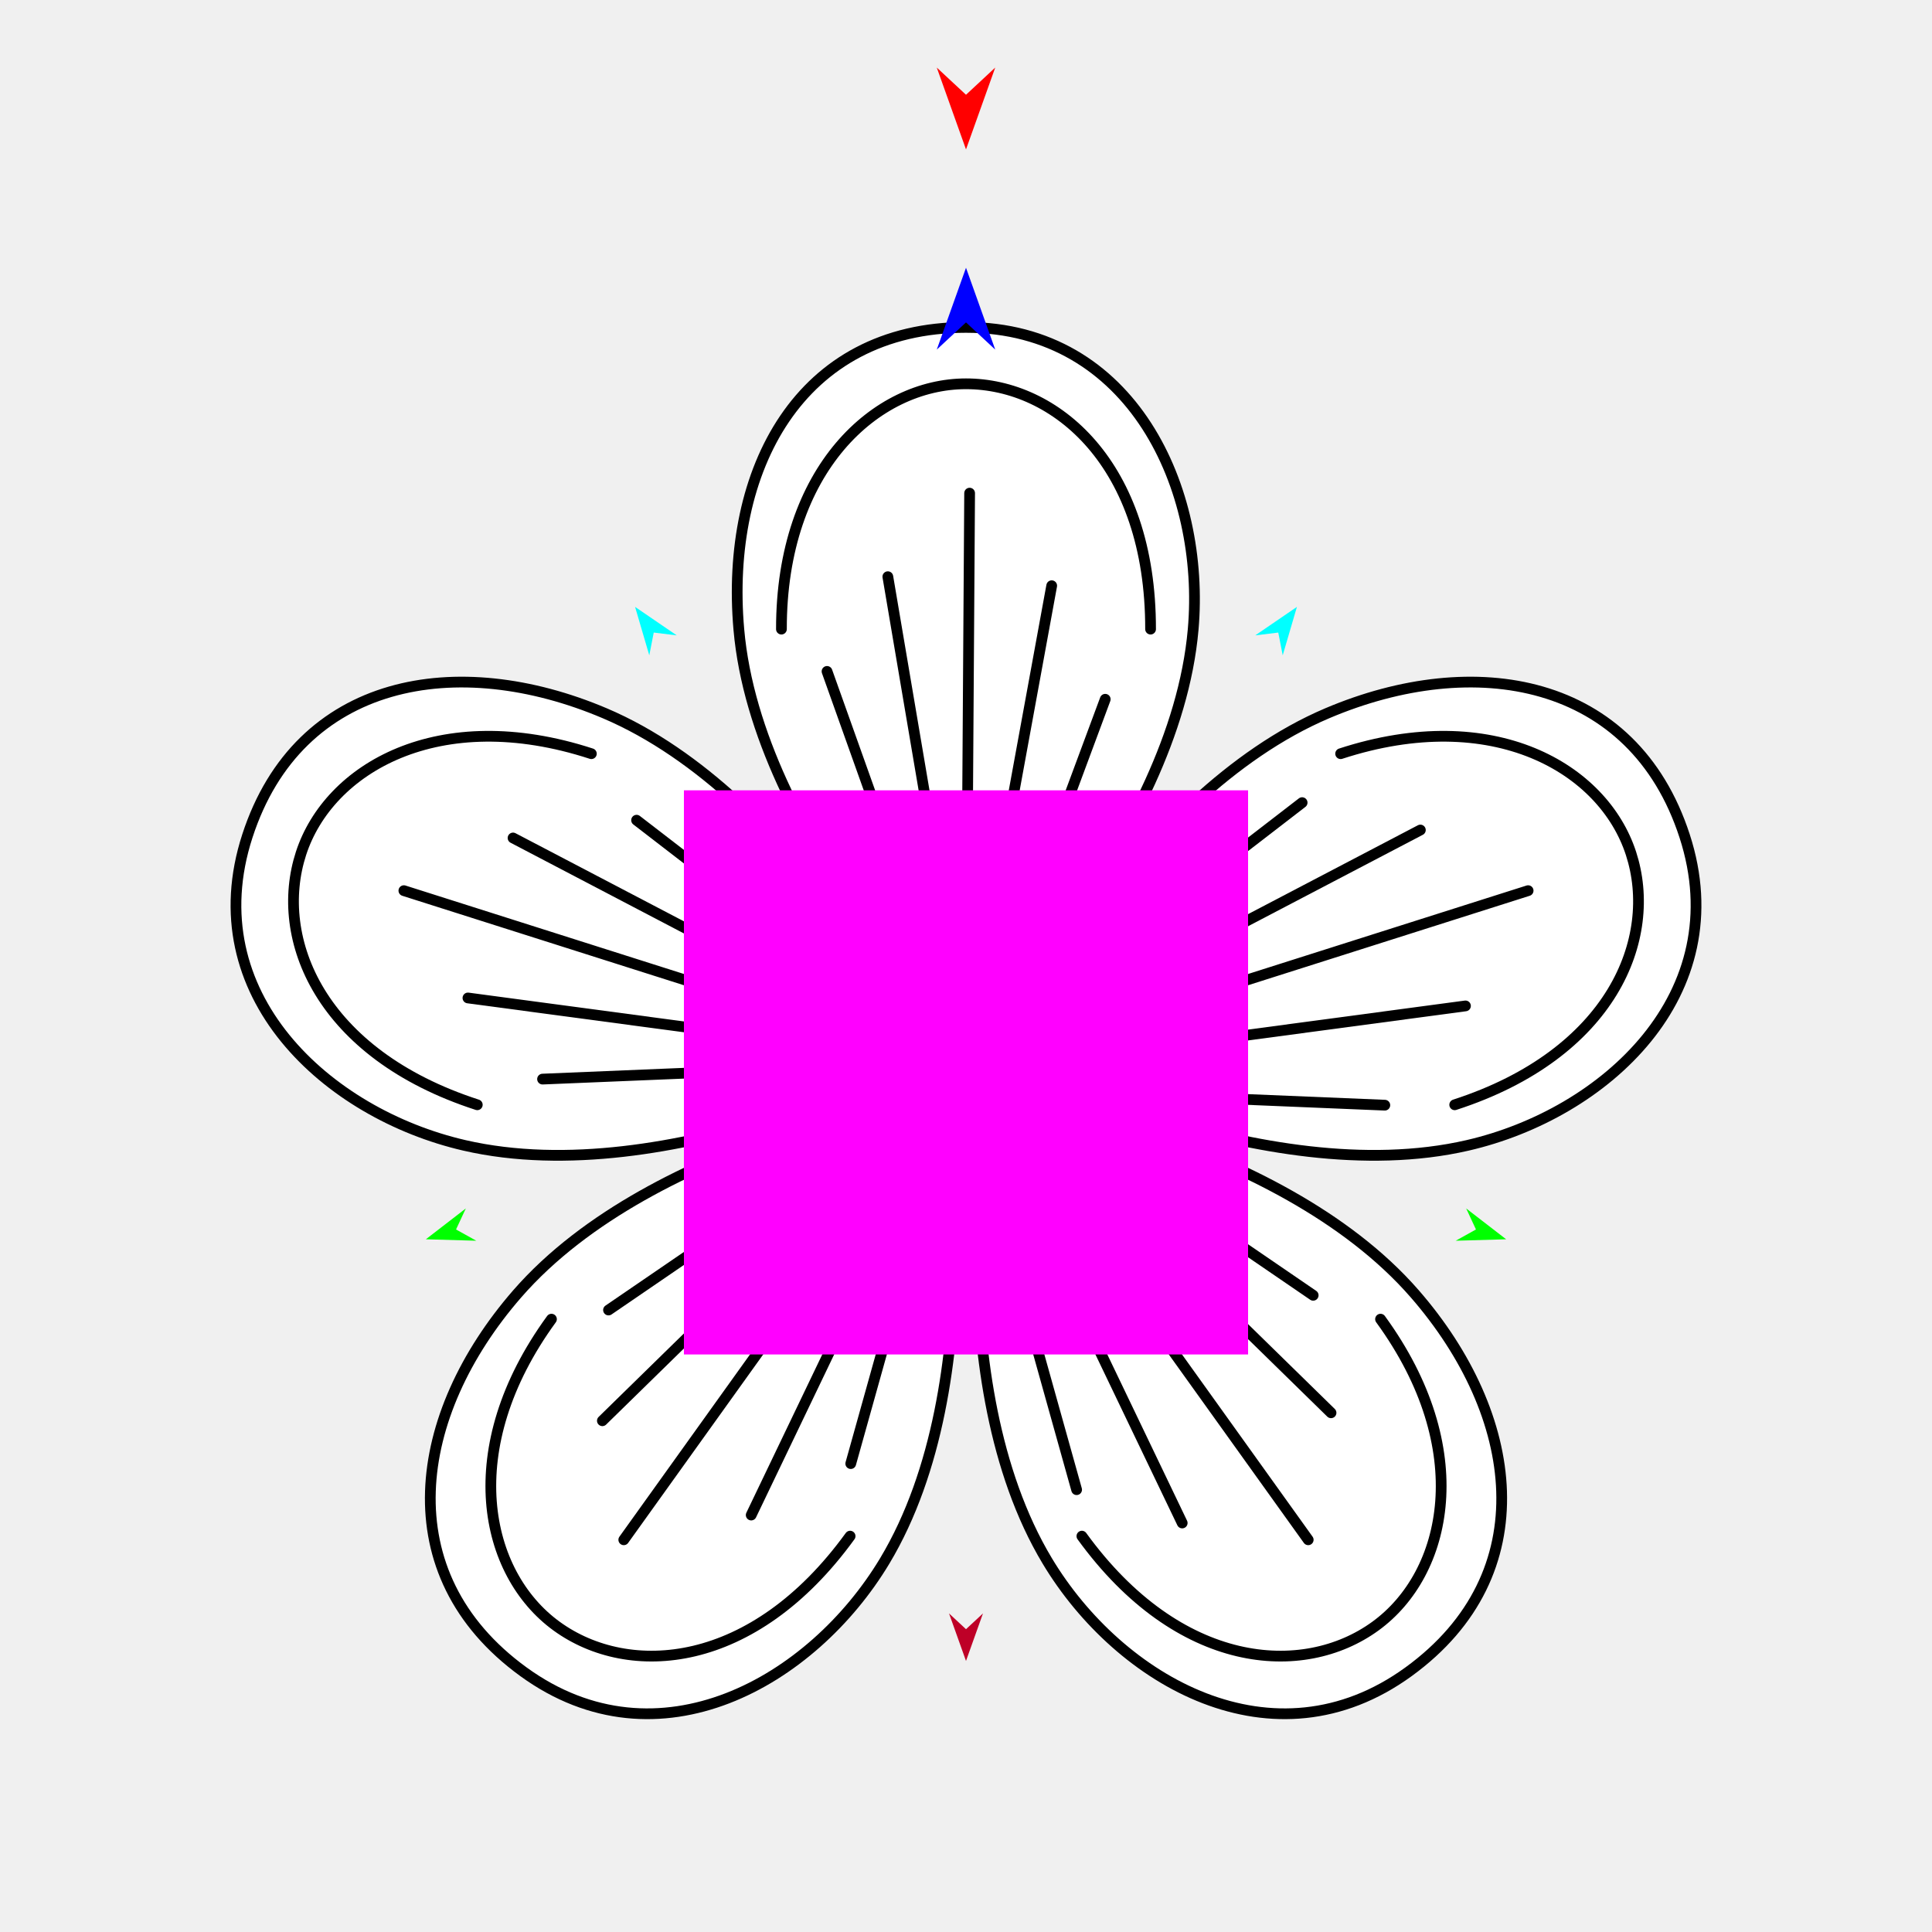
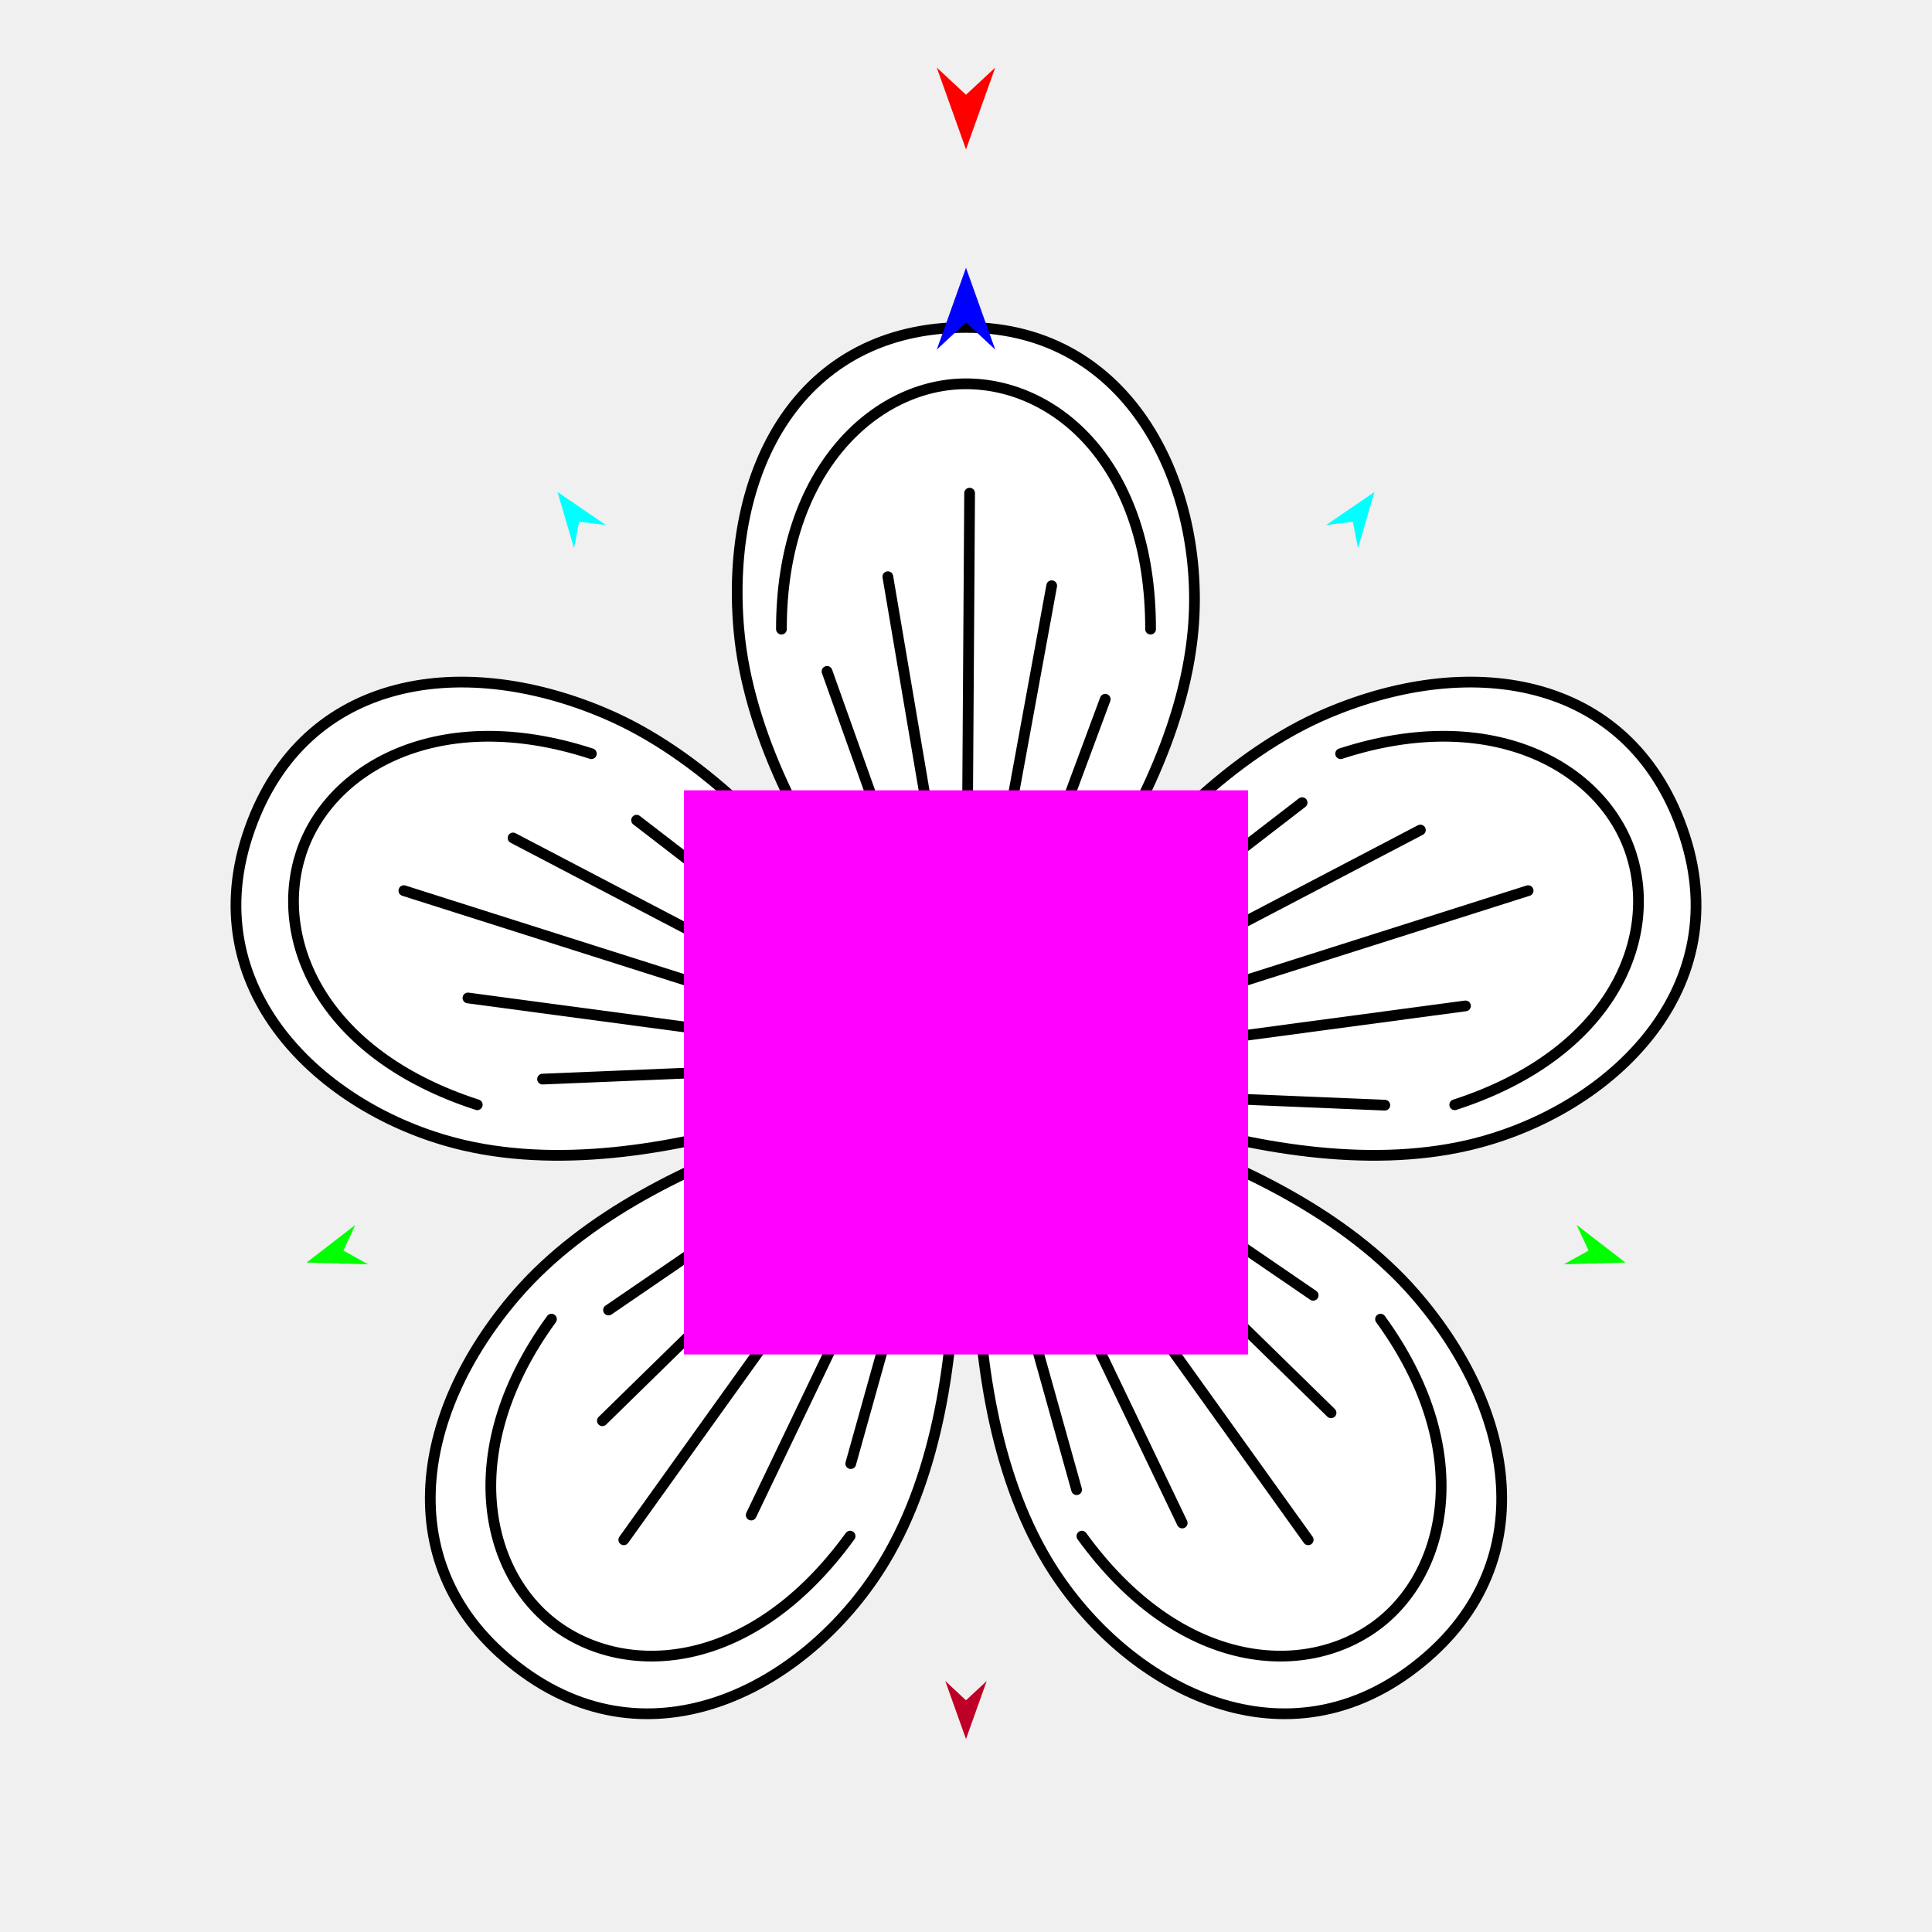
<svg xmlns="http://www.w3.org/2000/svg" version="1.1" id="Frame_0" width="720px" height="720px">
  <g id="flower">
    <g id="flower">
      <path fill="#ffffff" fill-rule="evenodd" stroke="none" d="M 360.000 122.014 C 422.104 122.014 449.227 182.400 444.659 234.539 C 437.840 312.380 360.008 388.919 360.000 388.935 C 359.992 388.919 282.160 312.380 275.341 234.539 C 270.143 175.207 297.895 122.014 360.000 122.014 Z" />
      <path fill="none" stroke="#000000" stroke-width="4" stroke-linecap="round" stroke-linejoin="round" d="M 360.000 143.031 C 393.394 143.031 428.856 172.891 428.785 234.458 M 291.215 234.458 C 291.144 174.636 326.606 143.031 360.000 143.031 M 360.000 388.935 C 360.449 320.549 360.899 252.163 361.348 183.778 M 275.341 234.539 C 270.143 175.207 297.895 122.014 360.000 122.014 C 422.104 122.014 449.227 182.400 444.659 234.539 C 437.840 312.380 360.008 388.919 360.000 388.935 C 359.992 388.919 282.160 312.380 275.341 234.539 " />
      <path fill="#ffffff" fill-rule="evenodd" stroke="none" d="M 627.813 311.552 C 647.004 370.617 597.955 415.072 546.955 426.840 C 470.818 444.408 373.973 394.038 373.955 394.035 C 373.968 394.022 422.710 296.348 494.633 265.809 C 549.455 242.531 608.621 252.487 627.813 311.552 Z" />
      <path fill="none" stroke="#000000" stroke-width="4" stroke-linecap="round" stroke-linejoin="round" d="M 607.824 318.047 C 618.144 349.806 600.703 392.760 542.128 411.718 M 499.616 280.880 C 556.488 262.327 597.505 286.287 607.824 318.047 M 373.955 394.035 C 439.133 373.330 504.310 352.625 569.488 331.920 M 494.633 265.809 C 549.455 242.531 608.621 252.487 627.813 311.552 C 647.004 370.617 597.955 415.072 546.955 426.840 C 470.818 444.408 373.973 394.038 373.955 394.035 C 373.968 394.022 422.710 296.348 494.633 265.809 " />
      <path fill="#ffffff" fill-rule="evenodd" stroke="none" d="M 524.929 623.011 C 474.686 659.515 417.250 626.604 390.298 581.737 C 350.062 514.755 368.040 407.085 368.037 407.068 C 368.053 407.075 476.009 423.249 527.279 482.215 C 566.359 527.160 575.173 586.507 524.929 623.011 Z" />
      <path fill="none" stroke="#000000" stroke-width="4" stroke-linecap="round" stroke-linejoin="round" d="M 512.576 606.008 C 485.560 625.637 439.319 622.323 403.188 572.473 M 514.485 491.611 C 549.705 539.966 539.593 586.379 512.576 606.008 M 368.037 407.068 C 407.870 462.657 447.703 518.246 487.535 573.835 M 527.279 482.215 C 566.359 527.160 575.173 586.507 524.929 623.011 C 474.686 659.515 417.250 626.604 390.298 581.737 C 350.062 514.755 368.040 407.085 368.037 407.068 C 368.053 407.075 476.009 423.249 527.279 482.215 " />
      <path fill="#ffffff" fill-rule="evenodd" stroke="none" d="M 92.188 311.552 C 72.996 370.617 122.045 415.072 173.045 426.840 C 249.182 444.408 346.027 394.038 346.045 394.035 C 346.033 394.022 297.290 296.348 225.367 265.809 C 170.545 242.531 111.379 252.487 92.188 311.552 Z" />
      <path fill="none" stroke="#000000" stroke-width="4" stroke-linecap="round" stroke-linejoin="round" d="M 112.176 318.047 C 101.856 349.806 119.297 392.760 177.872 411.718 M 220.384 280.880 C 163.512 262.327 122.495 286.287 112.176 318.047 M 346.045 394.035 C 280.867 373.330 215.690 352.625 150.512 331.920 M 225.367 265.809 C 170.545 242.531 111.379 252.487 92.188 311.552 C 72.996 370.617 122.045 415.072 173.045 426.840 C 249.182 444.408 346.027 394.038 346.045 394.035 C 346.033 394.022 297.290 296.348 225.367 265.809 " />
      <path fill="#ffffff" fill-rule="evenodd" stroke="none" d="M 195.070 623.011 C 245.314 659.515 302.750 626.604 329.702 581.737 C 369.938 514.755 351.960 407.085 351.963 407.068 C 351.947 407.075 243.991 423.249 192.721 482.215 C 153.641 527.160 144.827 586.507 195.070 623.011 Z" />
      <path fill="none" stroke="#000000" stroke-width="4" stroke-linecap="round" stroke-linejoin="round" d="M 207.424 606.008 C 234.440 625.637 280.681 622.323 316.812 572.473 M 205.515 491.611 C 170.295 539.966 180.407 586.379 207.424 606.008 M 351.963 407.068 C 312.130 462.657 272.297 518.246 232.465 573.835 M 192.721 482.215 C 153.641 527.160 144.827 586.507 195.070 623.011 C 245.314 659.515 302.750 626.604 329.702 581.737 C 369.938 514.755 351.960 407.085 351.963 407.068 C 351.947 407.075 243.991 423.249 192.721 482.215 " />
      <path fill="none" stroke="#000000" stroke-width="4" stroke-linecap="round" stroke-linejoin="round" d="M 360.375 388.918 C 350.540 330.917 340.706 272.916 330.871 214.915 " />
      <path fill="none" stroke="#000000" stroke-width="4" stroke-linecap="round" stroke-linejoin="round" d="M 372.960 391.154 C 425.083 363.878 477.206 336.601 529.329 309.324 " />
      <path fill="none" stroke="#000000" stroke-width="4" stroke-linecap="round" stroke-linejoin="round" d="M 369.893 403.079 C 411.941 444.222 453.990 485.365 496.038 526.508 " />
      <path fill="none" stroke="#000000" stroke-width="4" stroke-linecap="round" stroke-linejoin="round" d="M 349.314 395.323 C 291.005 387.519 232.696 379.715 174.387 371.910 " />
      <path fill="none" stroke="#000000" stroke-width="4" stroke-linecap="round" stroke-linejoin="round" d="M 356.275 405.480 C 330.834 458.524 305.393 511.567 279.952 564.610 " />
      <path fill="none" stroke="#000000" stroke-width="4" stroke-linecap="round" stroke-linejoin="round" d="M 360.150 391.882 C 370.746 334.015 381.342 276.148 391.938 218.282 " />
      <path fill="none" stroke="#000000" stroke-width="4" stroke-linecap="round" stroke-linejoin="round" d="M 371.211 398.288 C 429.520 390.483 487.829 382.679 546.138 374.874 " />
      <path fill="none" stroke="#000000" stroke-width="4" stroke-linecap="round" stroke-linejoin="round" d="M 364.251 408.444 C 389.692 461.487 415.133 514.531 440.574 567.574 " />
      <path fill="none" stroke="#000000" stroke-width="4" stroke-linecap="round" stroke-linejoin="round" d="M 347.566 394.118 C 295.443 366.841 243.319 339.565 191.196 312.288 " />
      <path fill="none" stroke="#000000" stroke-width="4" stroke-linecap="round" stroke-linejoin="round" d="M 350.632 406.043 C 308.584 447.186 266.535 488.329 224.487 529.472 " />
      <path fill="none" stroke="#000000" stroke-width="4" stroke-linecap="round" stroke-linejoin="round" d="M 357.749 389.155 C 341.236 342.841 324.723 296.526 308.209 250.212 " />
      <path fill="none" stroke="#000000" stroke-width="4" stroke-linecap="round" stroke-linejoin="round" d="M 368.433 389.170 C 407.377 359.153 446.322 329.136 485.267 299.118 " />
      <path fill="none" stroke="#000000" stroke-width="4" stroke-linecap="round" stroke-linejoin="round" d="M 367.639 399.430 C 408.222 427.193 448.804 454.956 489.386 482.719 " />
      <path fill="none" stroke="#000000" stroke-width="4" stroke-linecap="round" stroke-linejoin="round" d="M 349.575 396.033 C 300.447 398.072 251.319 400.111 202.191 402.150 " />
      <path fill="none" stroke="#000000" stroke-width="4" stroke-linecap="round" stroke-linejoin="round" d="M 356.778 403.383 C 343.536 450.737 330.293 498.091 317.051 545.444 " />
      <path fill="none" stroke="#000000" stroke-width="4" stroke-linecap="round" stroke-linejoin="round" d="M 360.526 398.873 C 377.646 352.779 394.767 306.686 411.887 260.592 " />
      <path fill="none" stroke="#000000" stroke-width="4" stroke-linecap="round" stroke-linejoin="round" d="M 368.700 405.751 C 417.828 407.789 466.956 409.828 516.084 411.867 " />
      <path fill="none" stroke="#000000" stroke-width="4" stroke-linecap="round" stroke-linejoin="round" d="M 361.497 413.101 C 374.740 460.454 387.982 507.808 401.224 555.161 " />
      <path fill="none" stroke="#000000" stroke-width="4" stroke-linecap="round" stroke-linejoin="round" d="M 354.070 395.716 C 315.125 365.699 276.181 335.682 237.236 305.665 " />
      <path fill="none" stroke="#000000" stroke-width="4" stroke-linecap="round" stroke-linejoin="round" d="M 348.523 404.920 C 307.940 432.683 267.357 460.446 226.775 488.209 " />
      <path fill="#ffffff" fill-rule="evenodd" stroke="#000000" stroke-width="4" stroke-linecap="round" stroke-linejoin="round" d="M 360.000 462.799 C 396.880 462.799 426.631 433.048 426.631 396.169 C 426.631 359.289 396.880 329.537 360.000 329.537 C 323.120 329.537 293.369 359.289 293.369 396.169 C 293.369 433.048 323.120 462.799 360.000 462.799 Z" />
    </g>
    <g id="specs_2">
      <path fill="#ff00ff" fill-rule="evenodd" stroke="none" d="M 254.875 504.771 C 254.896 504.771 465.104 504.771 465.125 504.771 C 465.125 504.750 465.125 294.543 465.125 294.522 C 465.104 294.522 254.896 294.522 254.875 294.522 C 254.875 294.543 254.875 504.750 254.875 504.771 Z" />
      <path fill="#ff0000" fill-rule="evenodd" stroke="none" d="M 360.000 55.684 C 360.001 55.681 370.893 25.183 370.894 25.180 C 370.893 25.181 360.001 35.315 360.000 35.316 C 359.999 35.315 349.107 25.181 349.106 25.180 C 349.107 25.183 359.999 55.681 360.000 55.684 Z" />
-       <path fill="#be0027" fill-rule="evenodd" stroke="none" d="M 360.000 618.986 C 360.001 618.985 366.327 601.270 366.328 601.268 C 366.327 601.269 360.001 607.155 360.000 607.156 C 359.999 607.155 353.673 601.269 353.672 601.268 C 353.673 601.270 359.999 618.985 360.000 618.986 Z" />
-       <path fill="#00ff00" fill-rule="evenodd" stroke="none" d="M 561.299 461.844 C 561.297 461.843 546.405 450.352 546.403 450.350 C 546.404 450.351 550.047 458.188 550.047 458.188 C 550.046 458.189 542.493 462.387 542.492 462.387 C 542.494 462.387 561.297 461.844 561.299 461.844 Z" />
-       <path fill="#00ffff" fill-rule="evenodd" stroke="none" d="M 483.326 226.168 C 483.324 226.169 467.793 236.782 467.792 236.783 C 467.793 236.783 476.371 235.740 476.372 235.740 C 476.372 235.741 478.031 244.222 478.031 244.222 C 478.031 244.221 483.325 226.170 483.326 226.168 Z" />
-       <path fill="#00ff00" fill-rule="evenodd" stroke="none" d="M 158.701 461.844 C 158.703 461.843 173.596 450.352 173.597 450.351 C 173.597 450.352 169.954 458.188 169.953 458.188 C 169.954 458.189 177.507 462.387 177.508 462.387 C 177.506 462.387 158.703 461.844 158.701 461.844 Z" />
-       <path fill="#00ffff" fill-rule="evenodd" stroke="none" d="M 236.674 226.169 C 236.676 226.170 252.207 236.783 252.208 236.784 C 252.208 236.784 243.629 235.740 243.628 235.740 C 243.628 235.741 241.970 244.222 241.970 244.223 C 241.969 244.221 236.675 226.170 236.674 226.169 Z" />
+       <path fill="#be0027" fill-rule="evenodd" stroke="none" d="M 360.000 648.089 C 360.001 648.086 367.725 626.459 367.725 626.457 C 367.725 626.458 360.001 633.644 360.000 633.645 C 359.999 633.644 352.275 626.458 352.275 626.457 C 352.275 626.459 359.999 648.086 360.000 648.089 Z" />
+       <path fill="#00ff00" fill-rule="evenodd" stroke="none" d="M 605.753 470.516 C 605.752 470.514 587.570 456.485 587.568 456.484 C 587.569 456.485 592.017 466.052 592.017 466.053 C 592.016 466.053 582.795 471.178 582.794 471.178 C 582.796 471.178 605.751 470.516 605.753 470.516 Z" />
+       <path fill="#00ffff" fill-rule="evenodd" stroke="none" d="M 512.236 183.341 C 512.234 183.342 494.201 195.665 494.200 195.666 C 494.201 195.666 504.161 194.454 504.162 194.454 C 504.162 194.455 506.087 204.302 506.088 204.303 C 506.088 204.301 512.235 183.343 512.236 183.341 Z" />
+       <path fill="#00ff00" fill-rule="evenodd" stroke="none" d="M 114.247 470.516 C 114.248 470.515 132.430 456.486 132.432 456.484 C 132.432 456.485 127.984 466.052 127.983 466.053 C 127.984 466.053 137.206 471.178 137.207 471.179 C 137.204 471.179 114.249 470.516 114.247 470.516 Z" />
+       <path fill="#00ffff" fill-rule="evenodd" stroke="none" d="M 207.765 183.341 C 207.766 183.343 225.799 195.665 225.800 195.666 C 225.799 195.666 215.839 194.454 215.838 194.454 C 215.838 194.455 213.913 204.302 213.913 204.303 C 213.912 204.301 207.765 183.344 207.765 183.341 Z" />
      <path fill="#0000ff" fill-rule="evenodd" stroke="none" d="M 360.000 99.784 C 360.001 99.787 370.893 130.285 370.894 130.288 C 370.893 130.287 360.001 120.153 360.000 120.151 C 359.999 120.153 349.107 130.287 349.106 130.288 C 349.107 130.285 359.999 99.787 360.000 99.784 Z" />
    </g>
  </g>
</svg>
